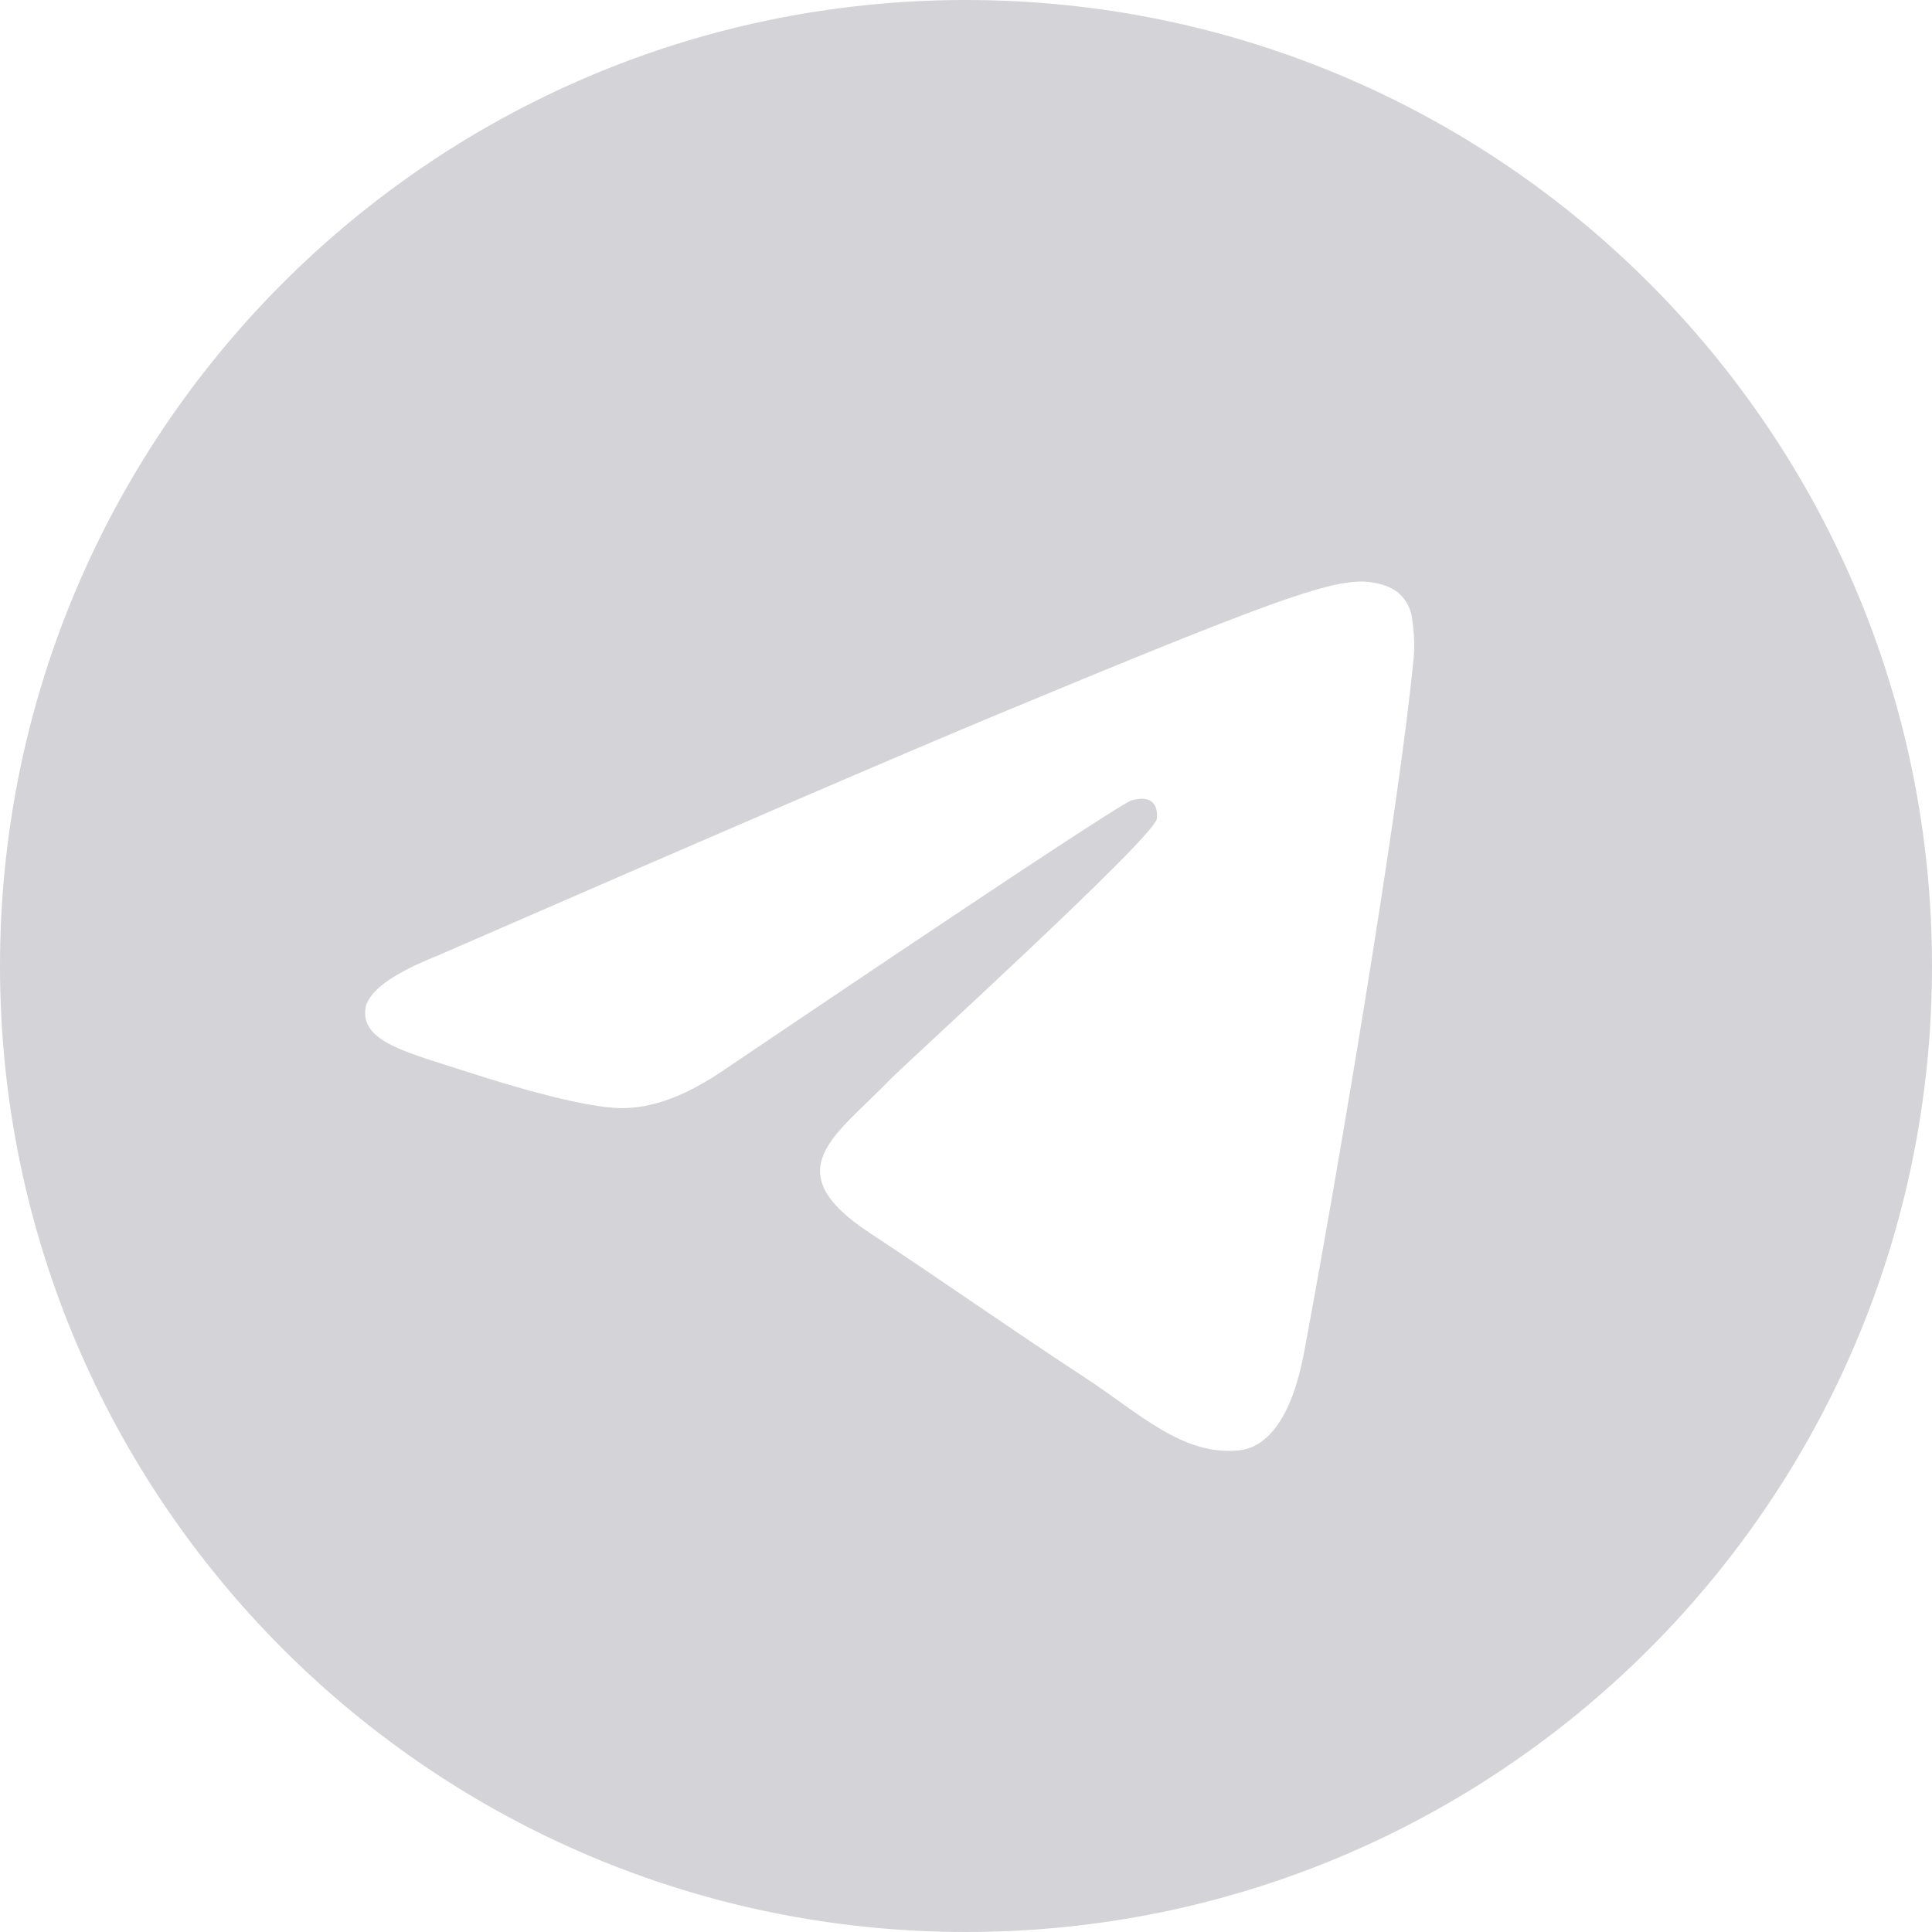
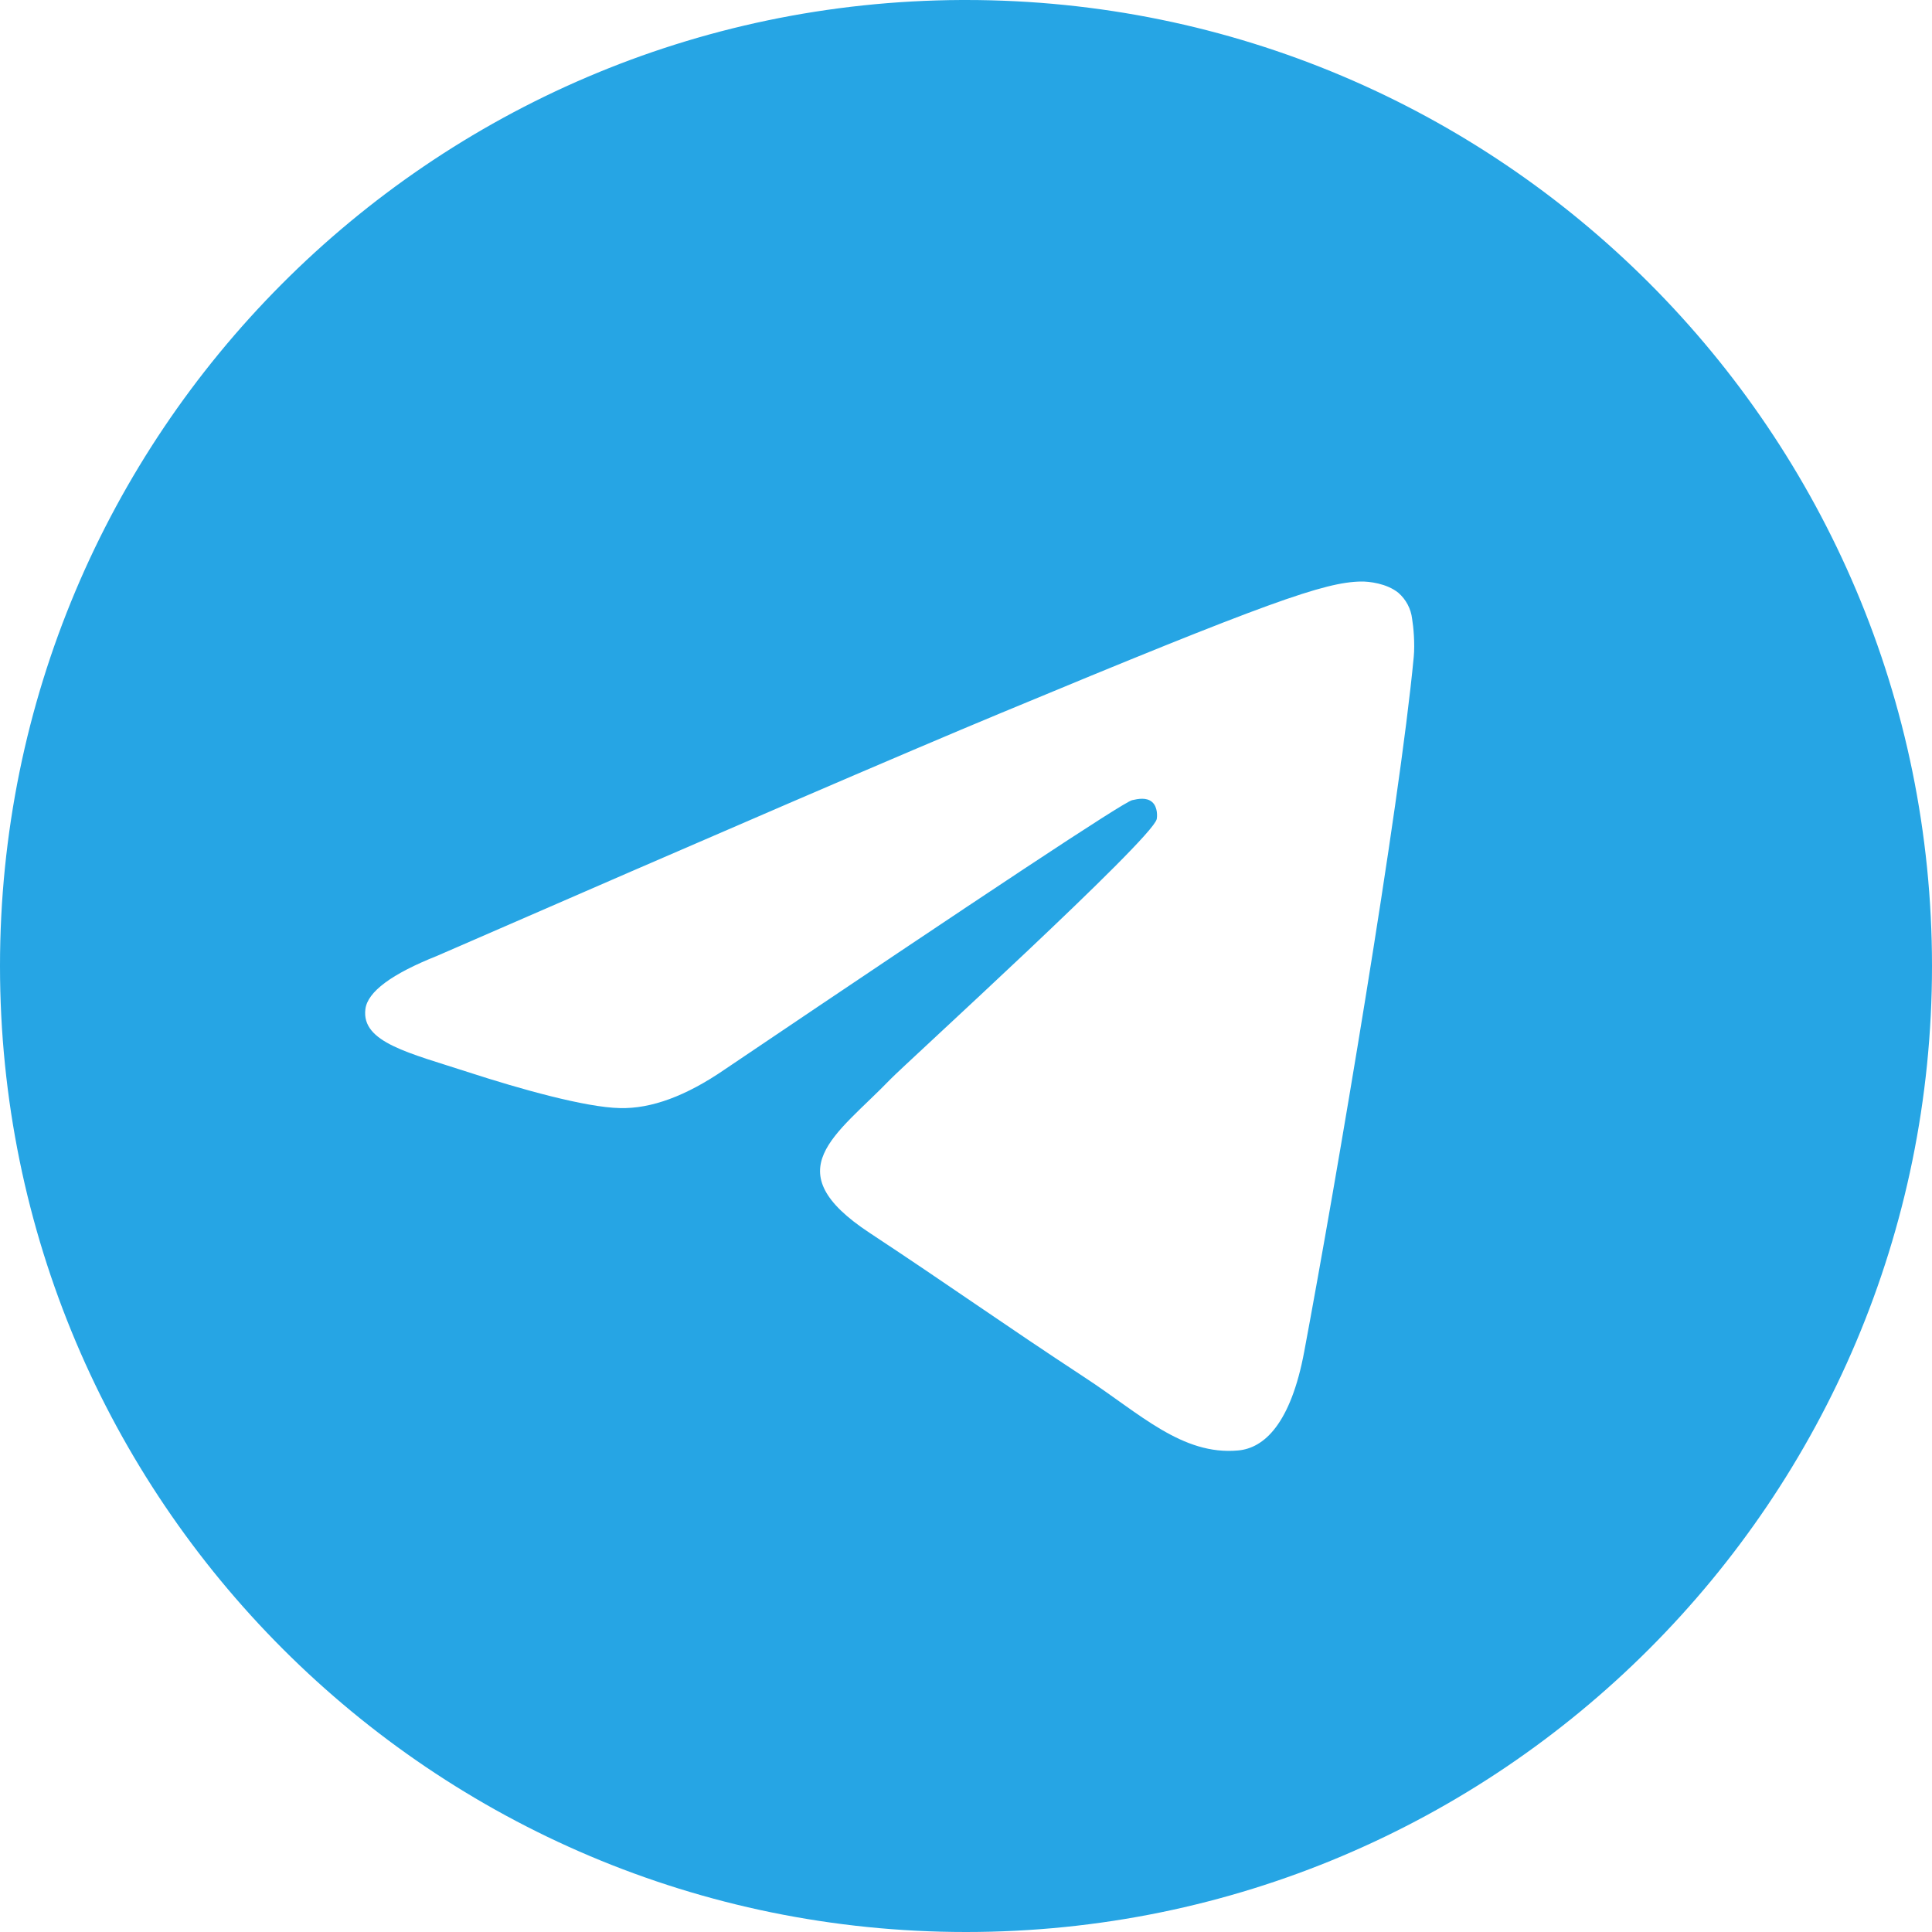
- <svg xmlns="http://www.w3.org/2000/svg" role="img" viewBox="0 0 24 24" fill="#d4d4d8">
+ <svg xmlns="http://www.w3.org/2000/svg" role="img" viewBox="0 0 24 24" fill="#26A5E4">
  <path d="M11.944 0A12 12 0 0 0 0 12a12 12 0 0 0 12 12 12 12 0 0 0 12-12A12 12 0 0 0 12 0a12 12 0 0 0-.056 0zm4.962 7.224c.1-.002.321.023.465.14a.506.506 0 0 1 .171.325c.016.093.036.306.02.472-.18 1.898-.962 6.502-1.36 8.627-.168.9-.499 1.201-.82 1.23-.696.065-1.225-.46-1.9-.902-1.056-.693-1.653-1.124-2.678-1.8-1.185-.78-.417-1.21.258-1.91.177-.184 3.247-2.977 3.307-3.23.007-.032.014-.15-.056-.212s-.174-.041-.249-.024c-.106.024-1.793 1.14-5.061 3.345-.48.33-.913.49-1.302.48-.428-.008-1.252-.241-1.865-.44-.752-.245-1.349-.374-1.297-.789.027-.216.325-.437.893-.663 3.498-1.524 5.83-2.529 6.998-3.014 3.332-1.386 4.025-1.627 4.476-1.635z" />
</svg>
